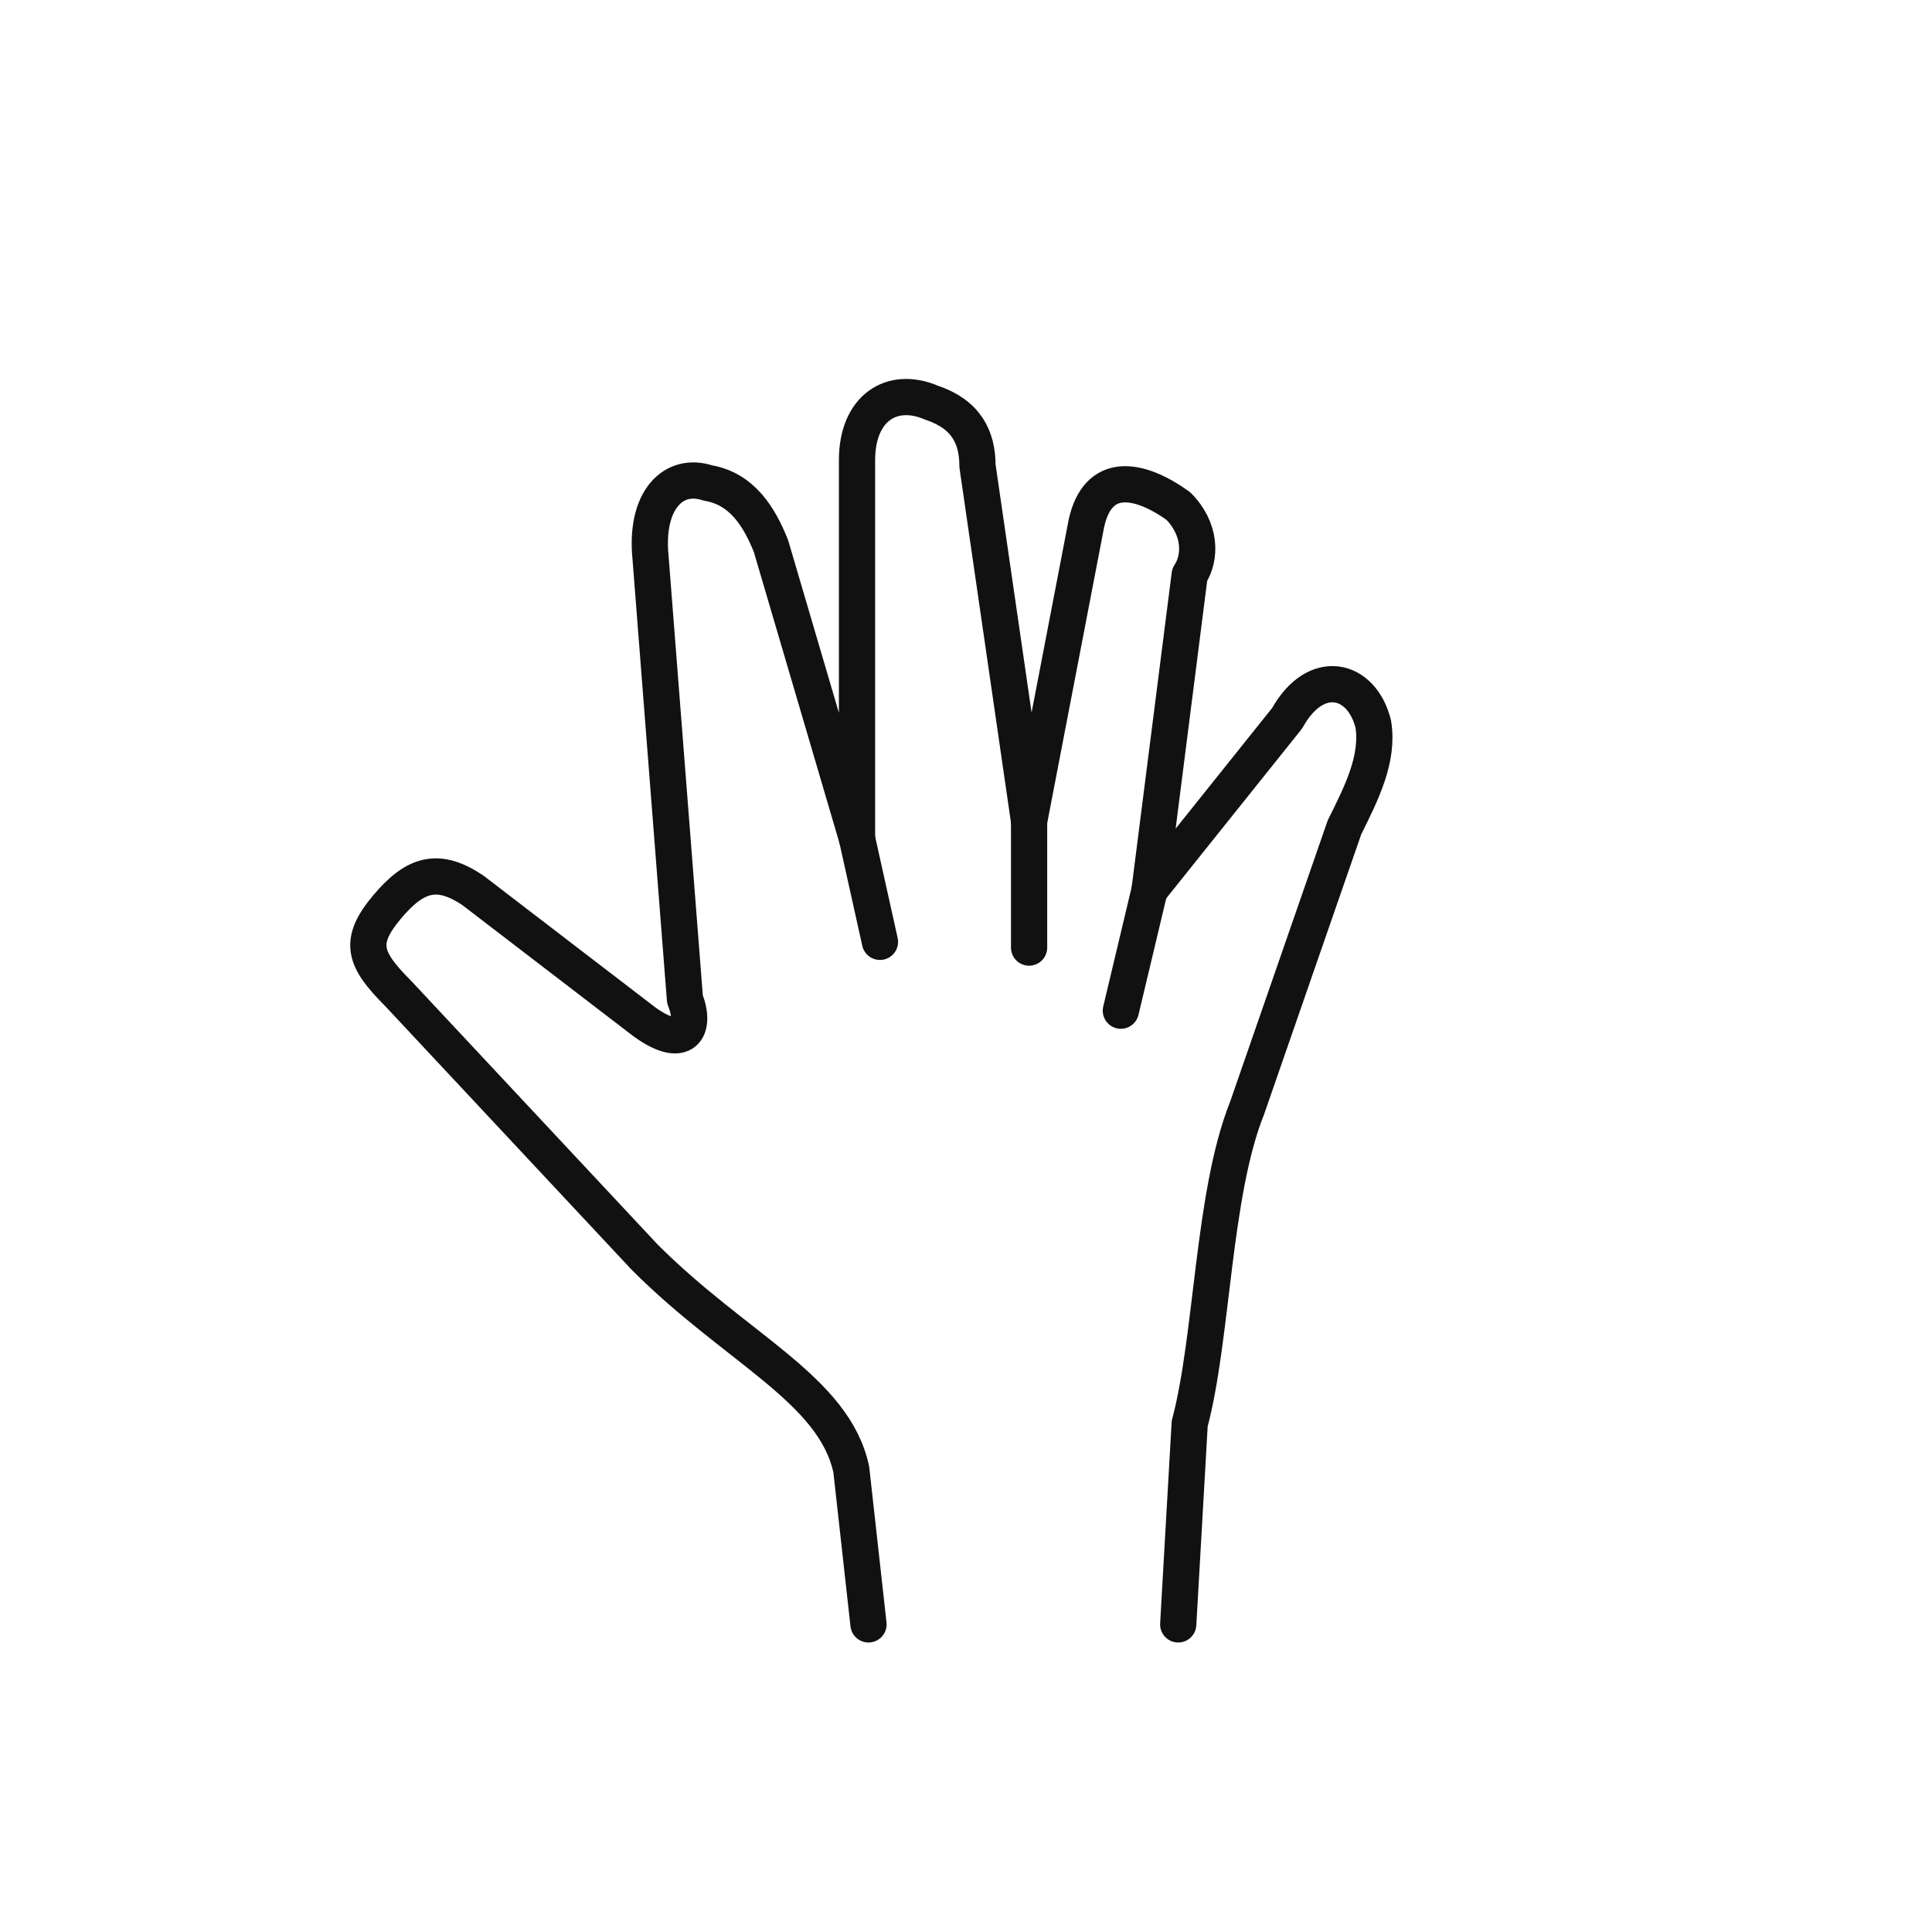
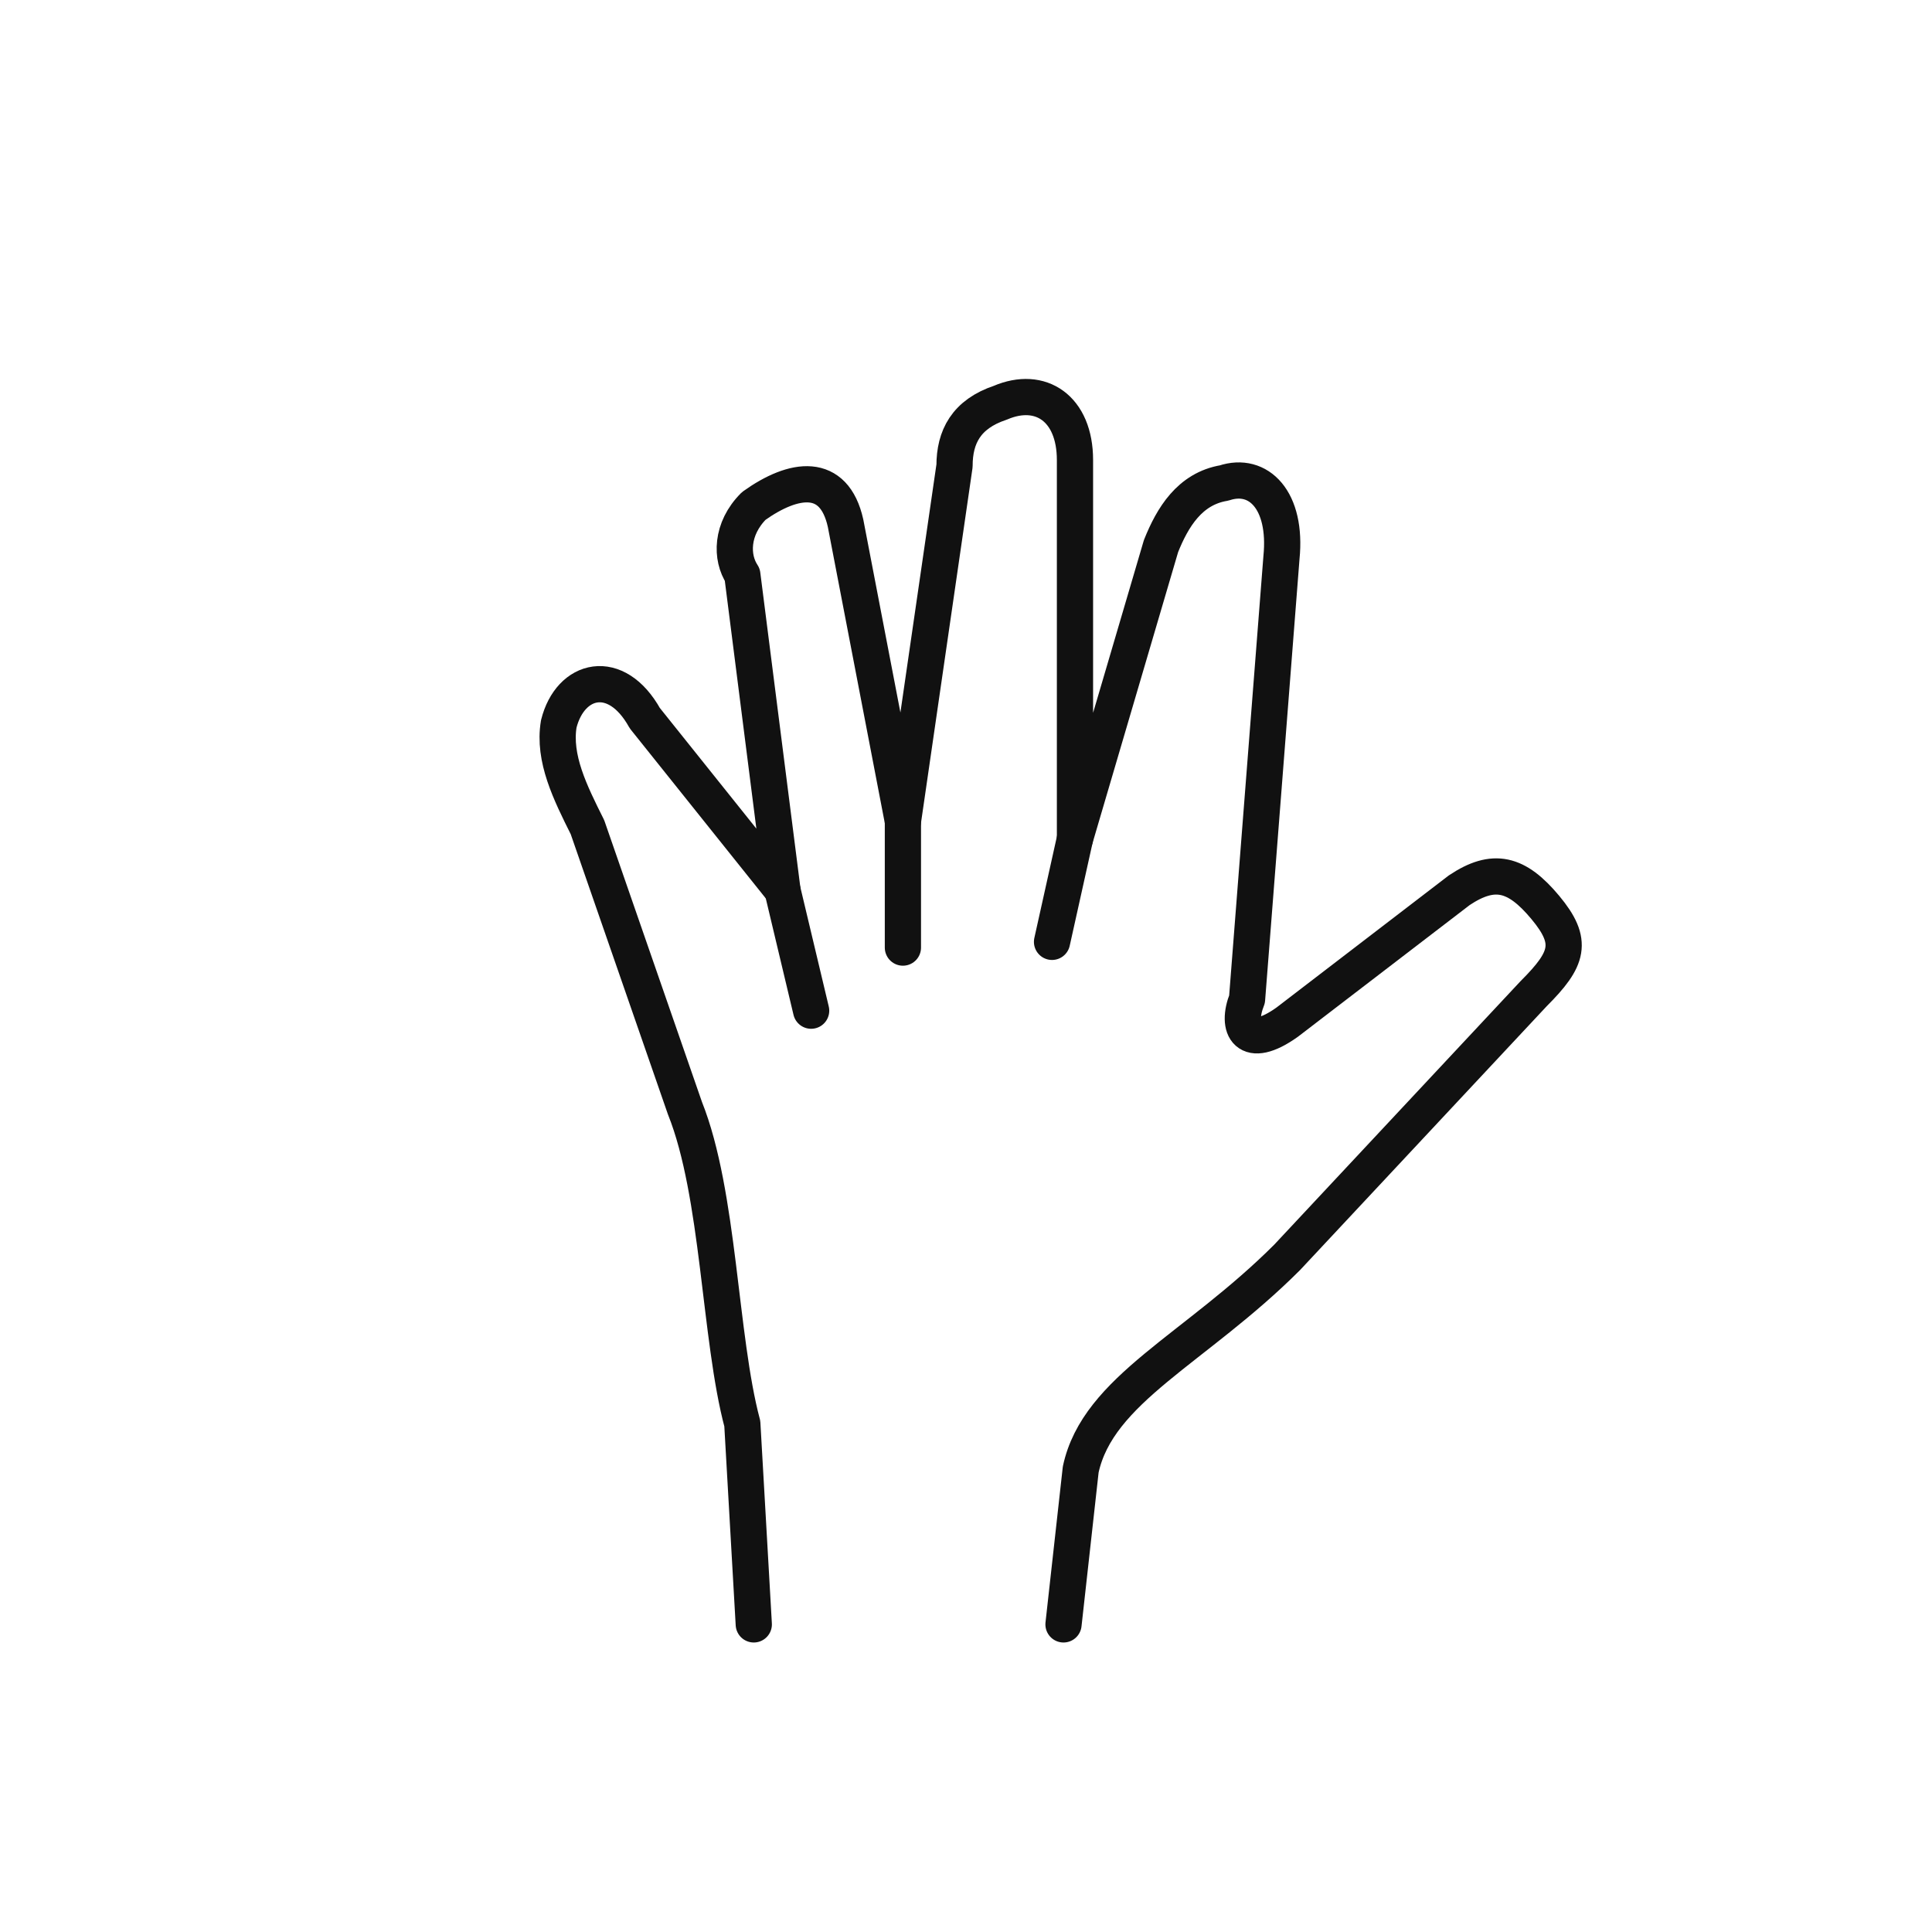
<svg xmlns="http://www.w3.org/2000/svg" width="320" height="320" viewBox="0 0 320 320" role="img" aria-labelledby="title desc">
-   <g id="start" stroke="#111111" fill="none" stroke-width="6" stroke-linecap="round" stroke-linejoin="round">
-     <g transform="translate(8.000 13.500) scale(0.95)">
-       <path d="M 143,269 L 140,242 C 137,228 120,221 104,205 L 61,159 C 55,153 54,150 59,144 C 64,138 68,137 74,141 L 104,164 C 111,169 113,165 111,160 L 105,83 C 104,73 109,68 115,70 C 121,71 124,76 126,81 L 141,132 L 141,66 C 141,57 147,53 154,56 C 160,58 162,62 162,67 L 171,129 L 181,77 C 183,68 190,69 197,74 C 201,78 201,83 199,86 L 192,141 L 216,111 C 221,102 229,104 231,112 C 232,118 229,124 226,130 L 209,179 C 203,194 203,219 199,234 L 197,269" vector-effect="non-scaling-stroke" />
-       <path d="M 141,132 L 145,150" vector-effect="non-scaling-stroke" />
-       <path d="M 171,129 L 171,151" vector-effect="non-scaling-stroke" />
-       <path d="M 192,141 L 187,162" vector-effect="non-scaling-stroke" />
+   <g transform="translate(320 0) scale(-1 1)">
+     <g id="start" stroke="#111111" fill="none" stroke-width="6" stroke-linecap="round" stroke-linejoin="round">
+       <g transform="translate(8.000 13.500) scale(0.95)">
+         <path d="M 143,269 L 140,242 C 137,228 120,221 104,205 L 61,159 C 55,153 54,150 59,144 C 64,138 68,137 74,141 L 104,164 C 111,169 113,165 111,160 L 105,83 C 104,73 109,68 115,70 C 121,71 124,76 126,81 L 141,132 L 141,66 C 141,57 147,53 154,56 C 160,58 162,62 162,67 L 171,129 L 181,77 C 183,68 190,69 197,74 C 201,78 201,83 199,86 L 192,141 L 216,111 C 221,102 229,104 231,112 C 232,118 229,124 226,130 L 209,179 C 203,194 203,219 199,234 L 197,269" vector-effect="non-scaling-stroke" />
+         <path d="M 141,132 L 145,150" vector-effect="non-scaling-stroke" />
+         <path d="M 171,129 L 171,151" vector-effect="non-scaling-stroke" />
+         <path d="M 192,141 L 187,162" vector-effect="non-scaling-stroke" />
+       </g>
    </g>
  </g>
</svg>
